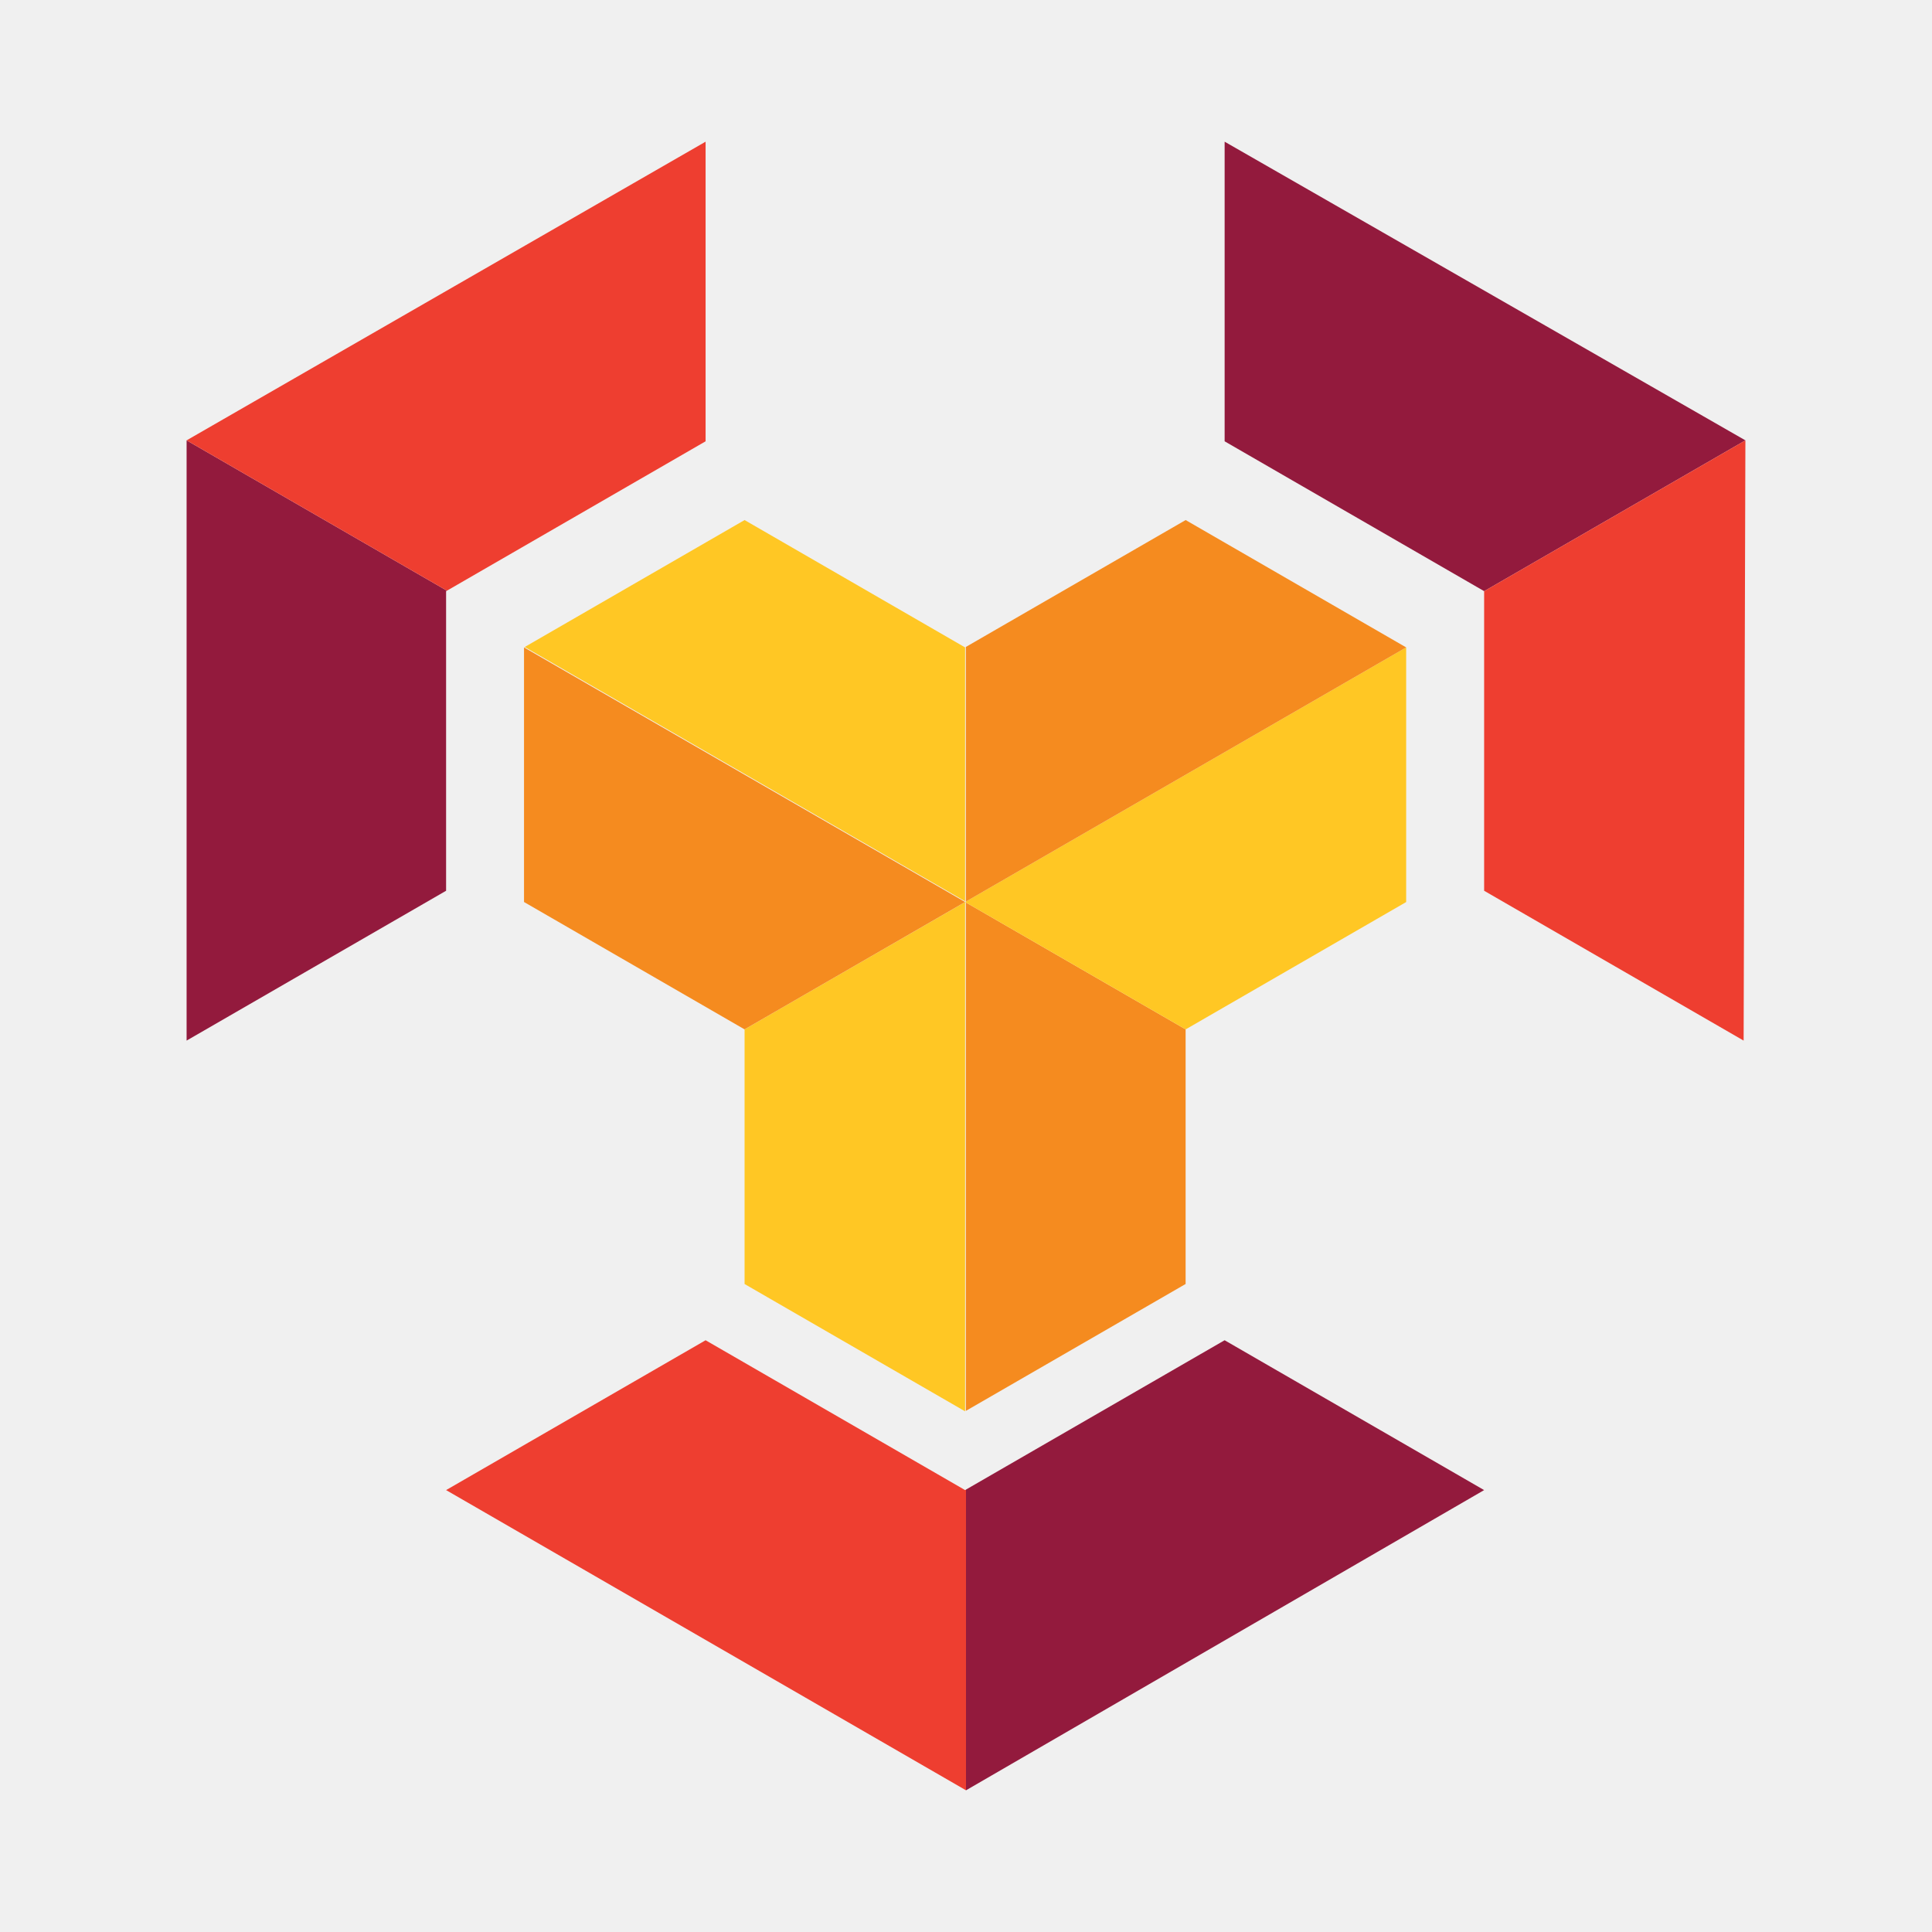
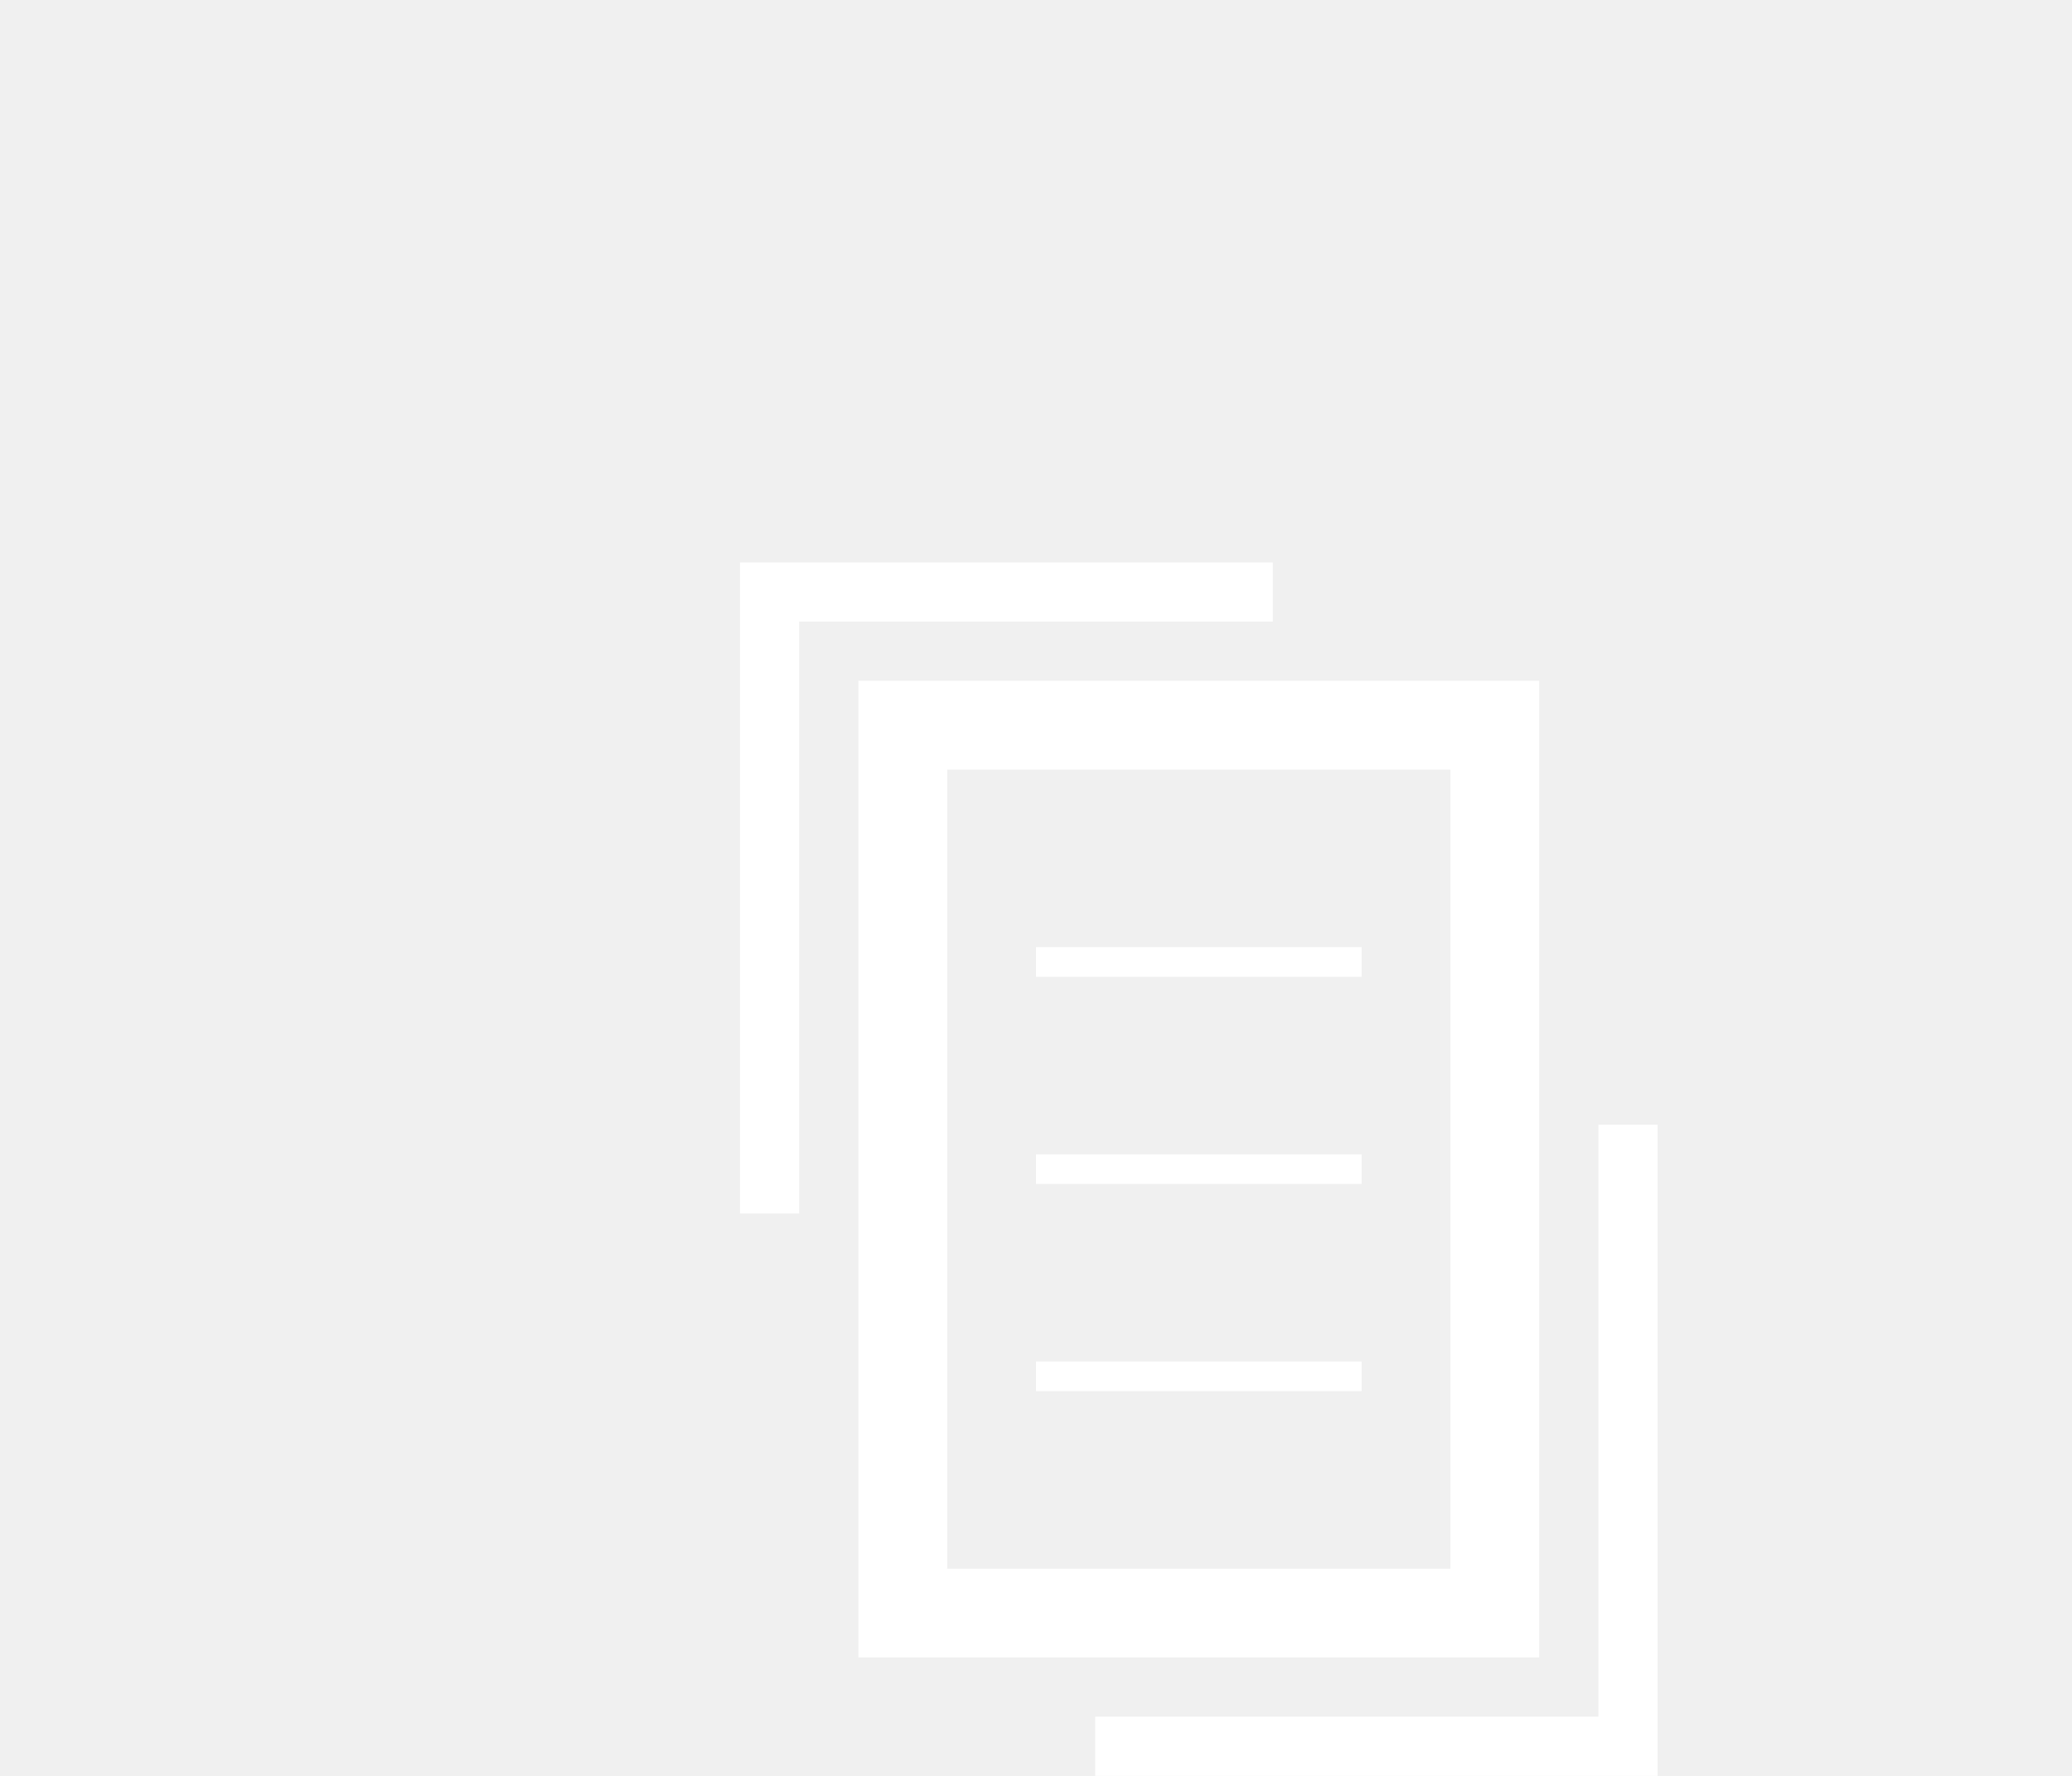
- <svg xmlns="http://www.w3.org/2000/svg" id="Layer_1" data-name="Layer 1" viewBox="0 0 512 512">
-   <defs>
-     <style>
-       .cls-1 {
-         fill: #931a3d;
-       }
- 
-       .cls-2 {
-         fill: #ee3e30;
-       }
- 
-       .cls-3 {
-         fill: #f58b1f;
-       }
- 
-       .cls-4 {
-         fill: #ffc724;
-       }
-     </style>
-   </defs>
-   <g id="_Group_" data-name="&lt;Group&gt;">
-     <g id="_Group_2" data-name="&lt;Group&gt;">
-       <g id="_Group_3" data-name="&lt;Group&gt;">
-         <polygon id="_Path_" data-name="&lt;Path&gt;" class="cls-1" points="118.22 156.66 118.44 156.54 49.45 116.7 49.45 275.77 118.22 236.06 118.22 156.66" />
-         <polygon id="_Path_2" data-name="&lt;Path&gt;" class="cls-2" points="49.45 116.7 118.44 156.54 186.99 116.95 186.99 37.55 49.45 116.7" />
-         <polygon id="_Path_3" data-name="&lt;Path&gt;" class="cls-1" points="462.55 116.7 324.54 37.55 324.54 116.95 393.31 156.66 393.31 156.67 462.55 116.7" />
-         <polygon id="_Path_4" data-name="&lt;Path&gt;" class="cls-2" points="255.76 394.89 186.99 355.18 118.22 394.89 256 474.45 256 394.75 255.76 394.89" />
-         <polygon id="_Path_5" data-name="&lt;Path&gt;" class="cls-1" points="393.31 394.89 324.54 355.18 324.53 355.18 256 394.75 256 474.45 393.31 394.89" />
-         <polygon id="_Path_6" data-name="&lt;Path&gt;" class="cls-2" points="393.31 156.67 393.31 236.06 462.08 275.77 462.55 116.7 393.31 156.67" />
-         <line id="_Path_7" data-name="&lt;Path&gt;" class="cls-1" x1="324.54" y1="275.78" x2="324.75" y2="275.65" />
-       </g>
-       <polygon id="_Path_8" data-name="&lt;Path&gt;" class="cls-3" points="255.96 373.9 314.2 340.27 314.2 272.79 255.96 239.16 255.96 373.9" />
-       <polygon id="_Path_9" data-name="&lt;Path&gt;" class="cls-4" points="206.36 267.57 197.32 272.8 197.32 340.27 197.31 340.27 255.76 374.02 255.76 239.06 206.36 267.57" />
-       <polygon id="_Path_10" data-name="&lt;Path&gt;" class="cls-4" points="255.76 171.57 197.32 137.82 139.06 171.46 255.76 238.85 255.76 171.57" />
-       <polygon id="_Path_11" data-name="&lt;Path&gt;" class="cls-3" points="138.87 239.04 197.31 272.79 255.76 239.04 138.87 171.57 138.87 239.04" />
-       <polygon id="_Path_12" data-name="&lt;Path&gt;" class="cls-4" points="255.96 238.93 255.94 238.95 255.76 239.05 255.76 239.05 255.77 239.05 255.96 239.16 314.2 272.79 314.21 272.8 314.21 272.79 314.4 272.69 372.65 239.05 372.65 239.04 372.65 171.57 372.65 171.57 255.96 238.93" />
-       <polygon id="_Path_13" data-name="&lt;Path&gt;" class="cls-3" points="255.96 238.93 372.65 171.57 314.21 137.82 255.96 171.45 255.96 238.93" />
-     </g>
-   </g>
+ <svg xmlns="http://www.w3.org/2000/svg" version="1.1" width="70" height="60">
+   <path class="cls-1" d="M0 0 C7.59 0 15.18 0 23 0 C23 10.89 23 21.78 23 33 C15.41 33 7.82 33 0 33 C0 22.11 0 11.22 0 0 Z M3 3 C3 11.91 3 20.82 3 30 C8.61 30 14.22 30 20 30 C20 21.09 20 12.18 20 3 C14.39 3 8.78 3 3 3 Z " fill="#FFFFFF" transform="translate(29,23)" />
+   <path class="cls-1" d="M0 0 C0.66 0 1.32 0 2 0 C2 7.26 2 14.52 2 22 C-4.27 22 -10.54 22 -17 22 C-17 21.34 -17 20.68 -17 20 C-11.39 20 -5.78 20 0 20 C0 13.4 0 6.8 0 0 Z " fill="#FFFFFF" transform="translate(54,38)" />
+   <path class="cls-2" d="M0 0 C5.94 0 11.88 0 18 0 C18 0.66 18 1.32 18 2 C12.72 2 7.44 2 2 2 C2 8.6 2 15.2 2 22 C1.34 22 0.68 22 0 22 C0 14.74 0 7.48 0 0 Z " fill="#FFFFFF" transform="translate(25,19)" />
+   <path class="cls-2" d="M0 0 C3.63 0 7.26 0 11 0 C11 0.33 11 0.66 11 1 C7.37 1 3.74 1 0 1 C0 0.67 0 0.34 0 0 Z " fill="#FFFFFF" transform="translate(35,46)" />
+   <path class="cls-3" d="M0 0 C3.63 0 7.26 0 11 0 C11 0.33 11 0.66 11 1 C7.37 1 3.74 1 0 1 C0 0.67 0 0.34 0 0 Z " fill="#FFFFFF" transform="translate(35,39)" />
+   <path class="cls-3" d="M0 0 C3.63 0 7.26 0 11 0 C11 0.33 11 0.66 11 1 C7.37 1 3.74 1 0 1 C0 0.67 0 0.34 0 0 Z " fill="#FFFFFF" transform="translate(35,32)" />
</svg>
